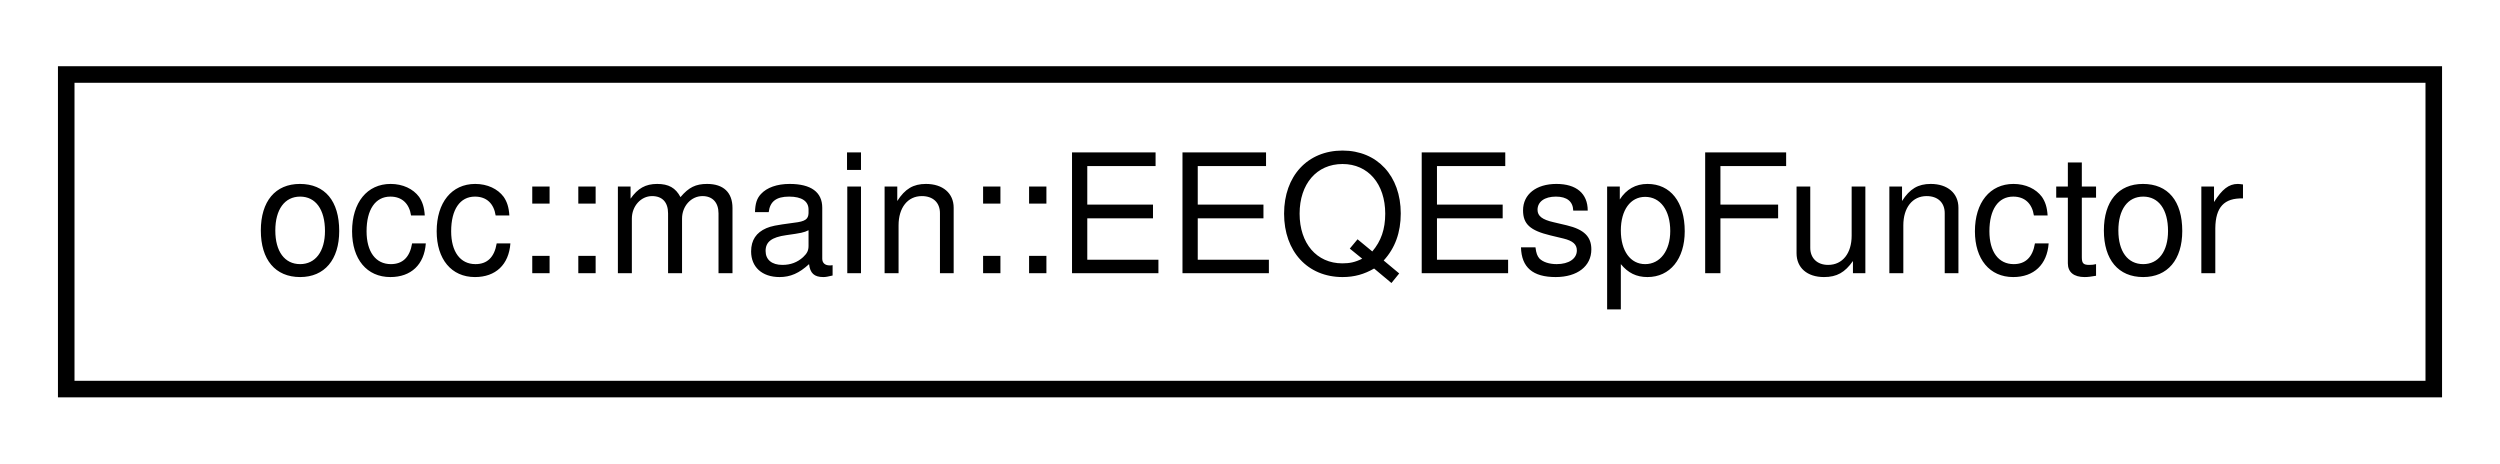
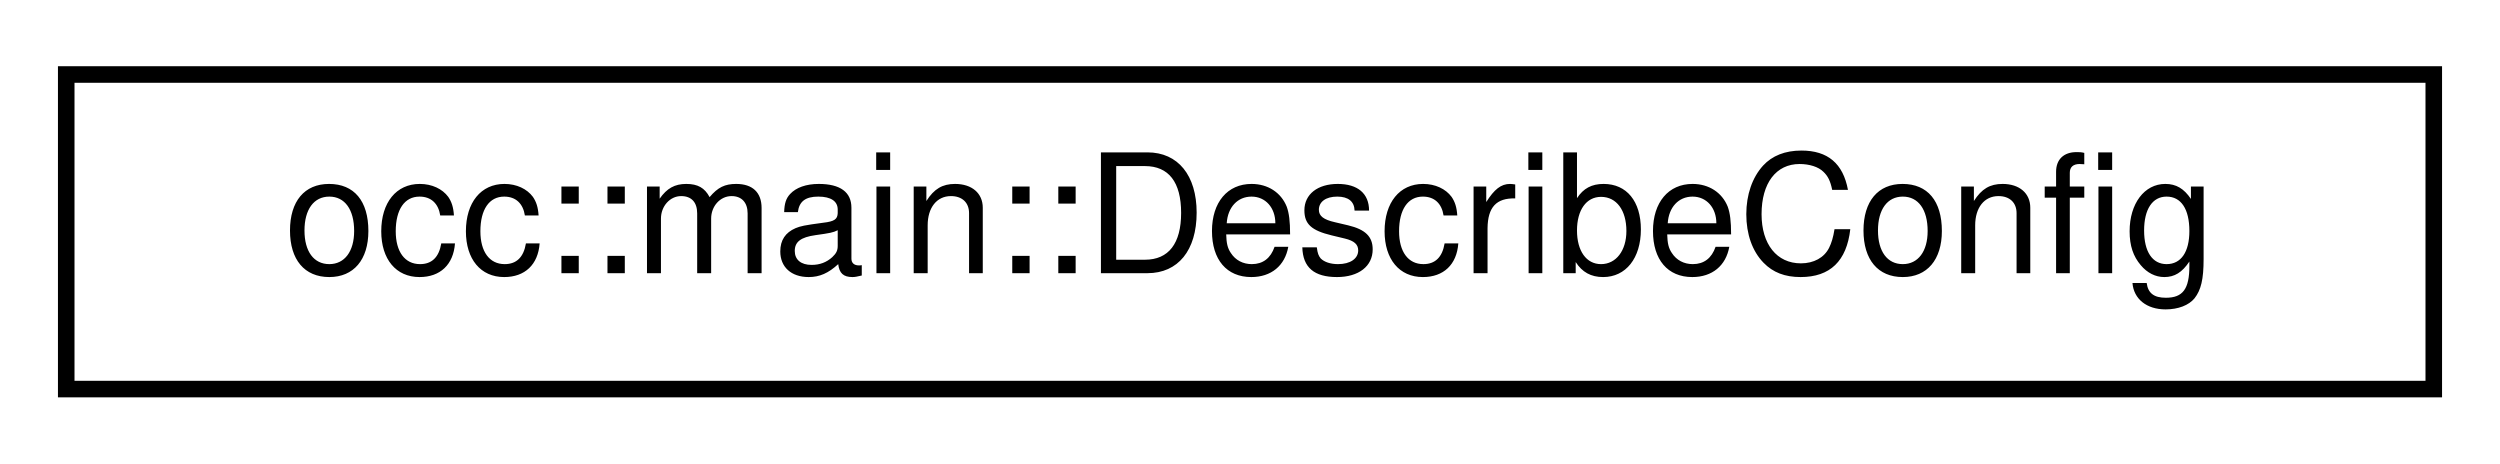
<svg xmlns="http://www.w3.org/2000/svg" xmlns:xlink="http://www.w3.org/1999/xlink" width="151pt" height="28pt" viewBox="0.00 0.00 151.00 28.00">
  <g id="graph0" class="graph" transform="scale(1 1) rotate(0) translate(4 24)">
    <g id="node1" class="node">
      <g id="a_node1">
-         <a xlink:href="structocc_1_1main_1_1EEQEspFunctor.html" target="_top" xlink:title=" ">
+         <a xlink:href="structocc_1_1main_1_1DescribeConfig.html" target="_top" xlink:title=" ">
          <polygon fill="none" stroke="black" points="0,-0.5 0,-19.5 143,-19.5 143,-0.5 0,-0.5" />
-           <text text-anchor="middle" x="71.5" y="-7.5" font-family="Helvetica,sans-Serif" font-size="10.00">occ::main::EEQEspFunctor</text>
+           <text text-anchor="middle" x="71.5" y="-7.5" font-family="Helvetica,sans-Serif" font-size="10.00">occ::main::DescribeConfig</text>
        </a>
      </g>
    </g>
  </g>
</svg>
